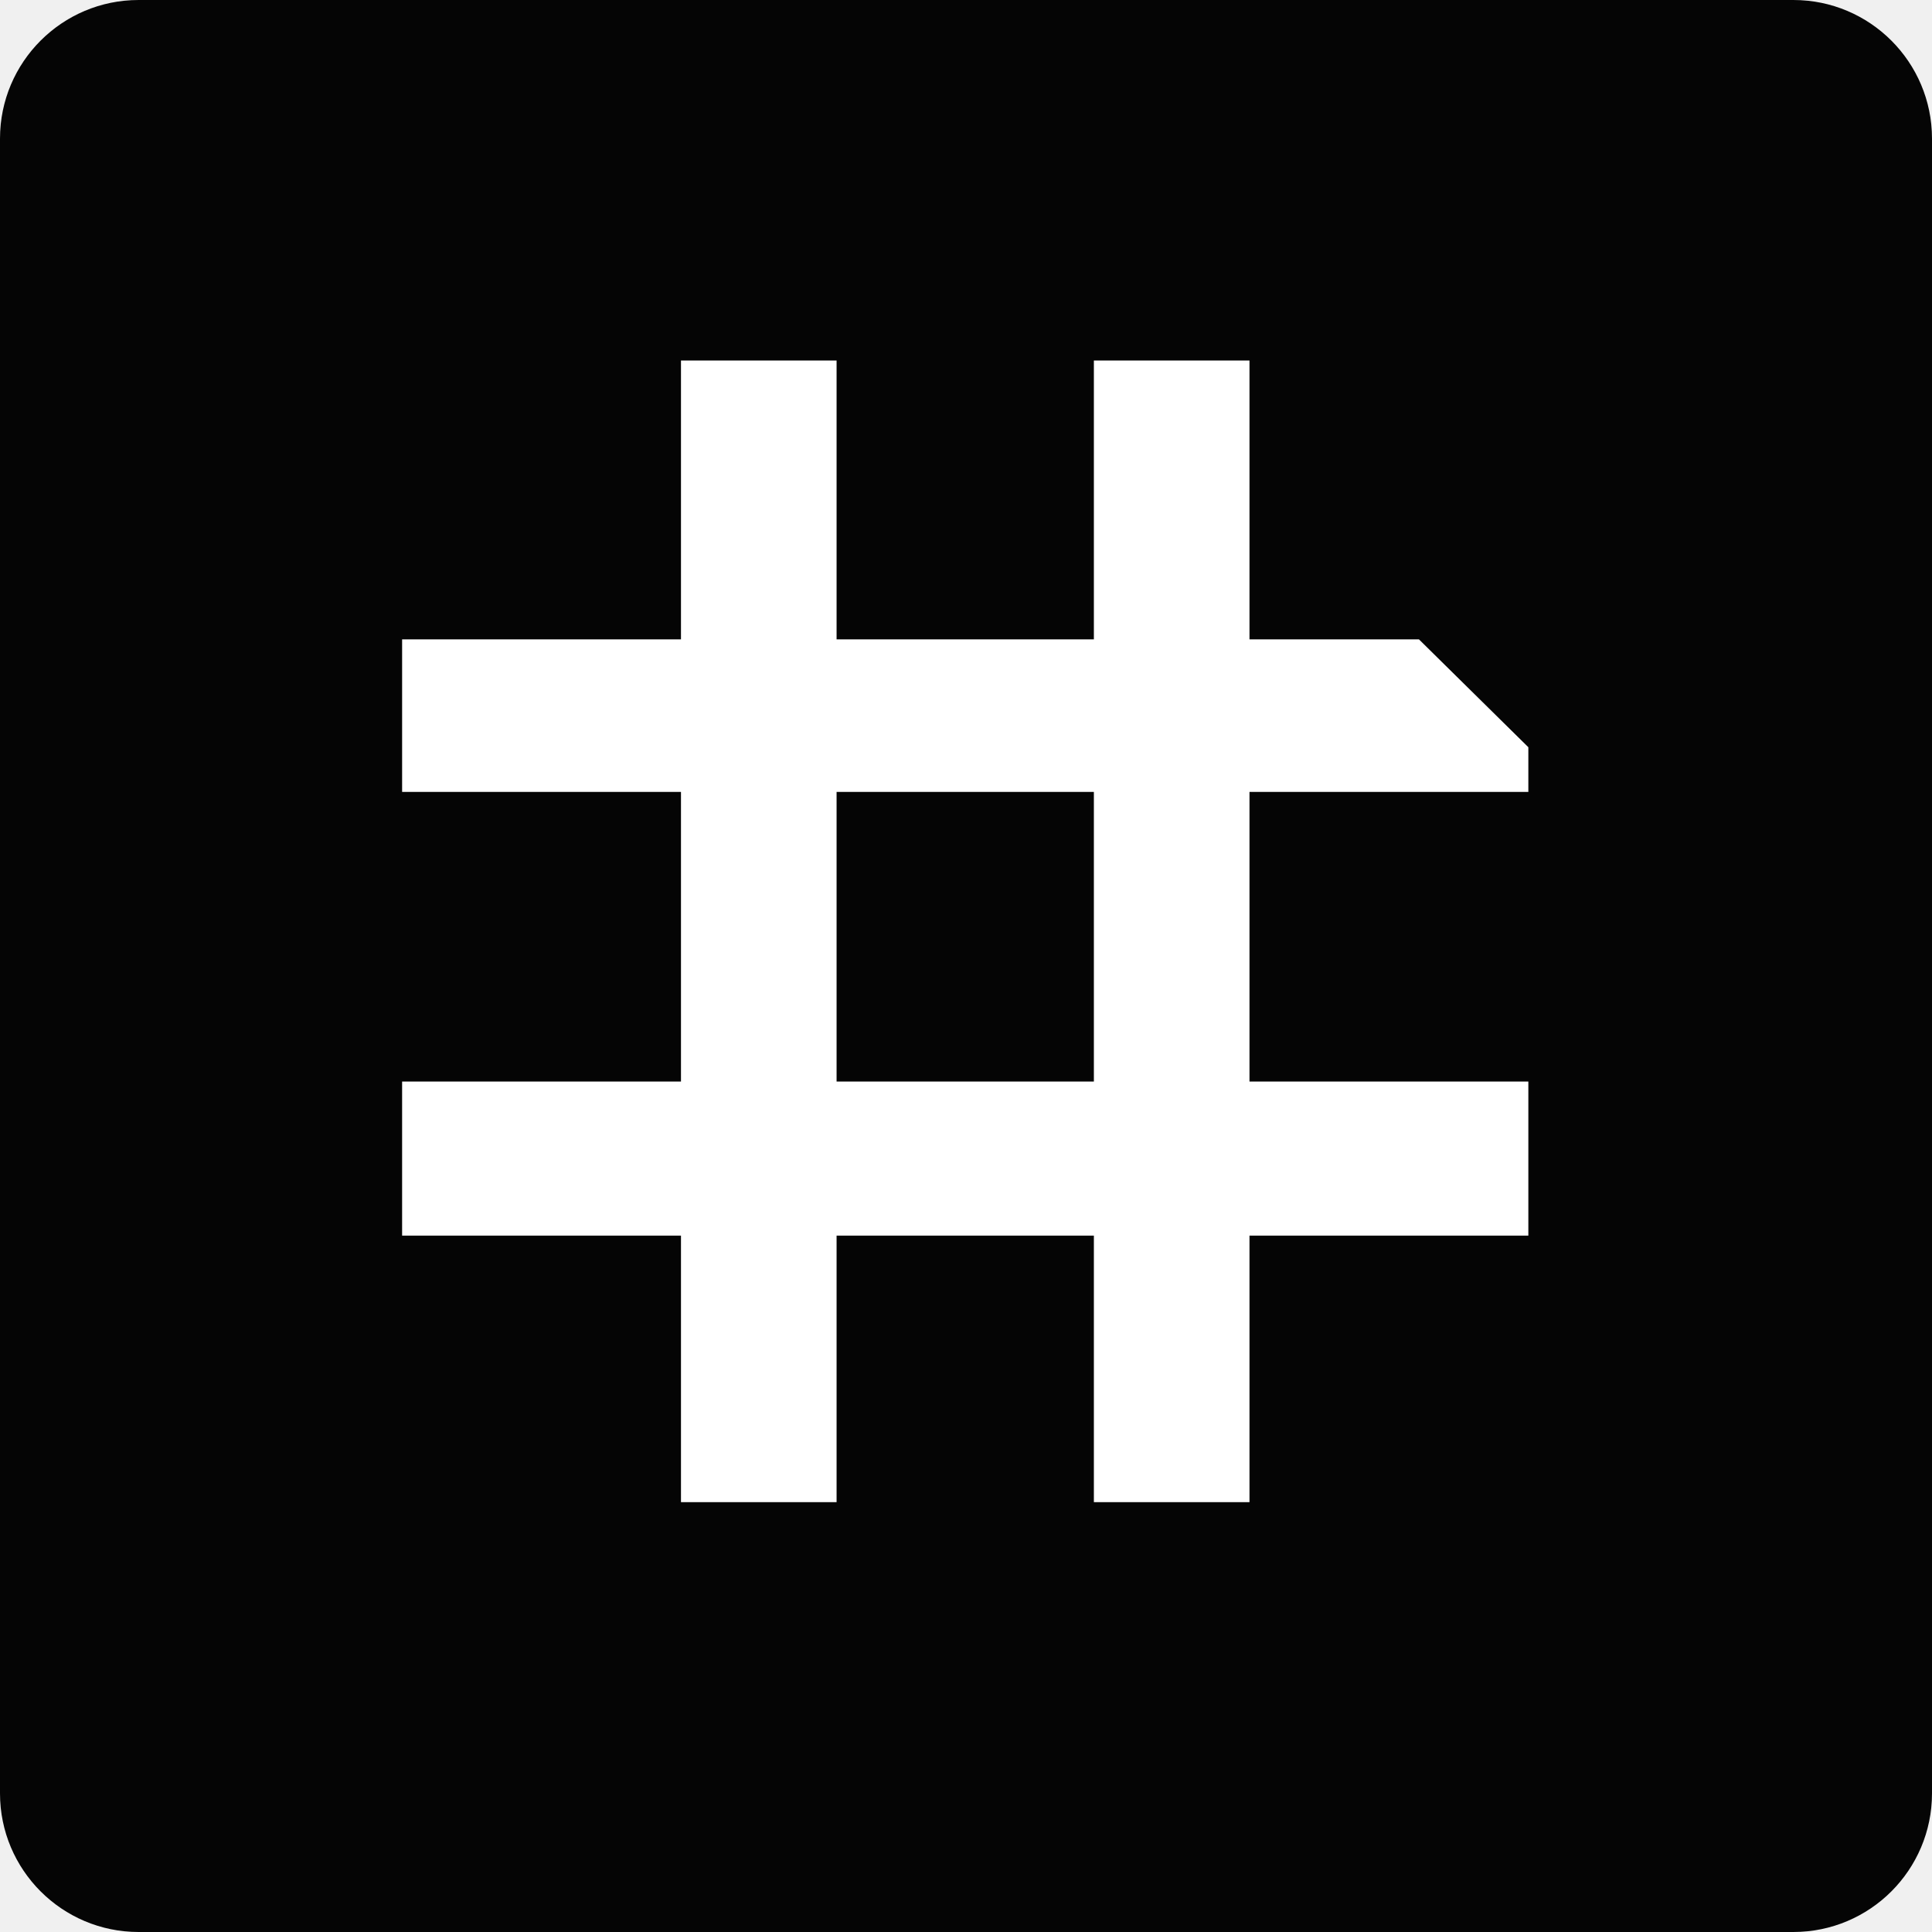
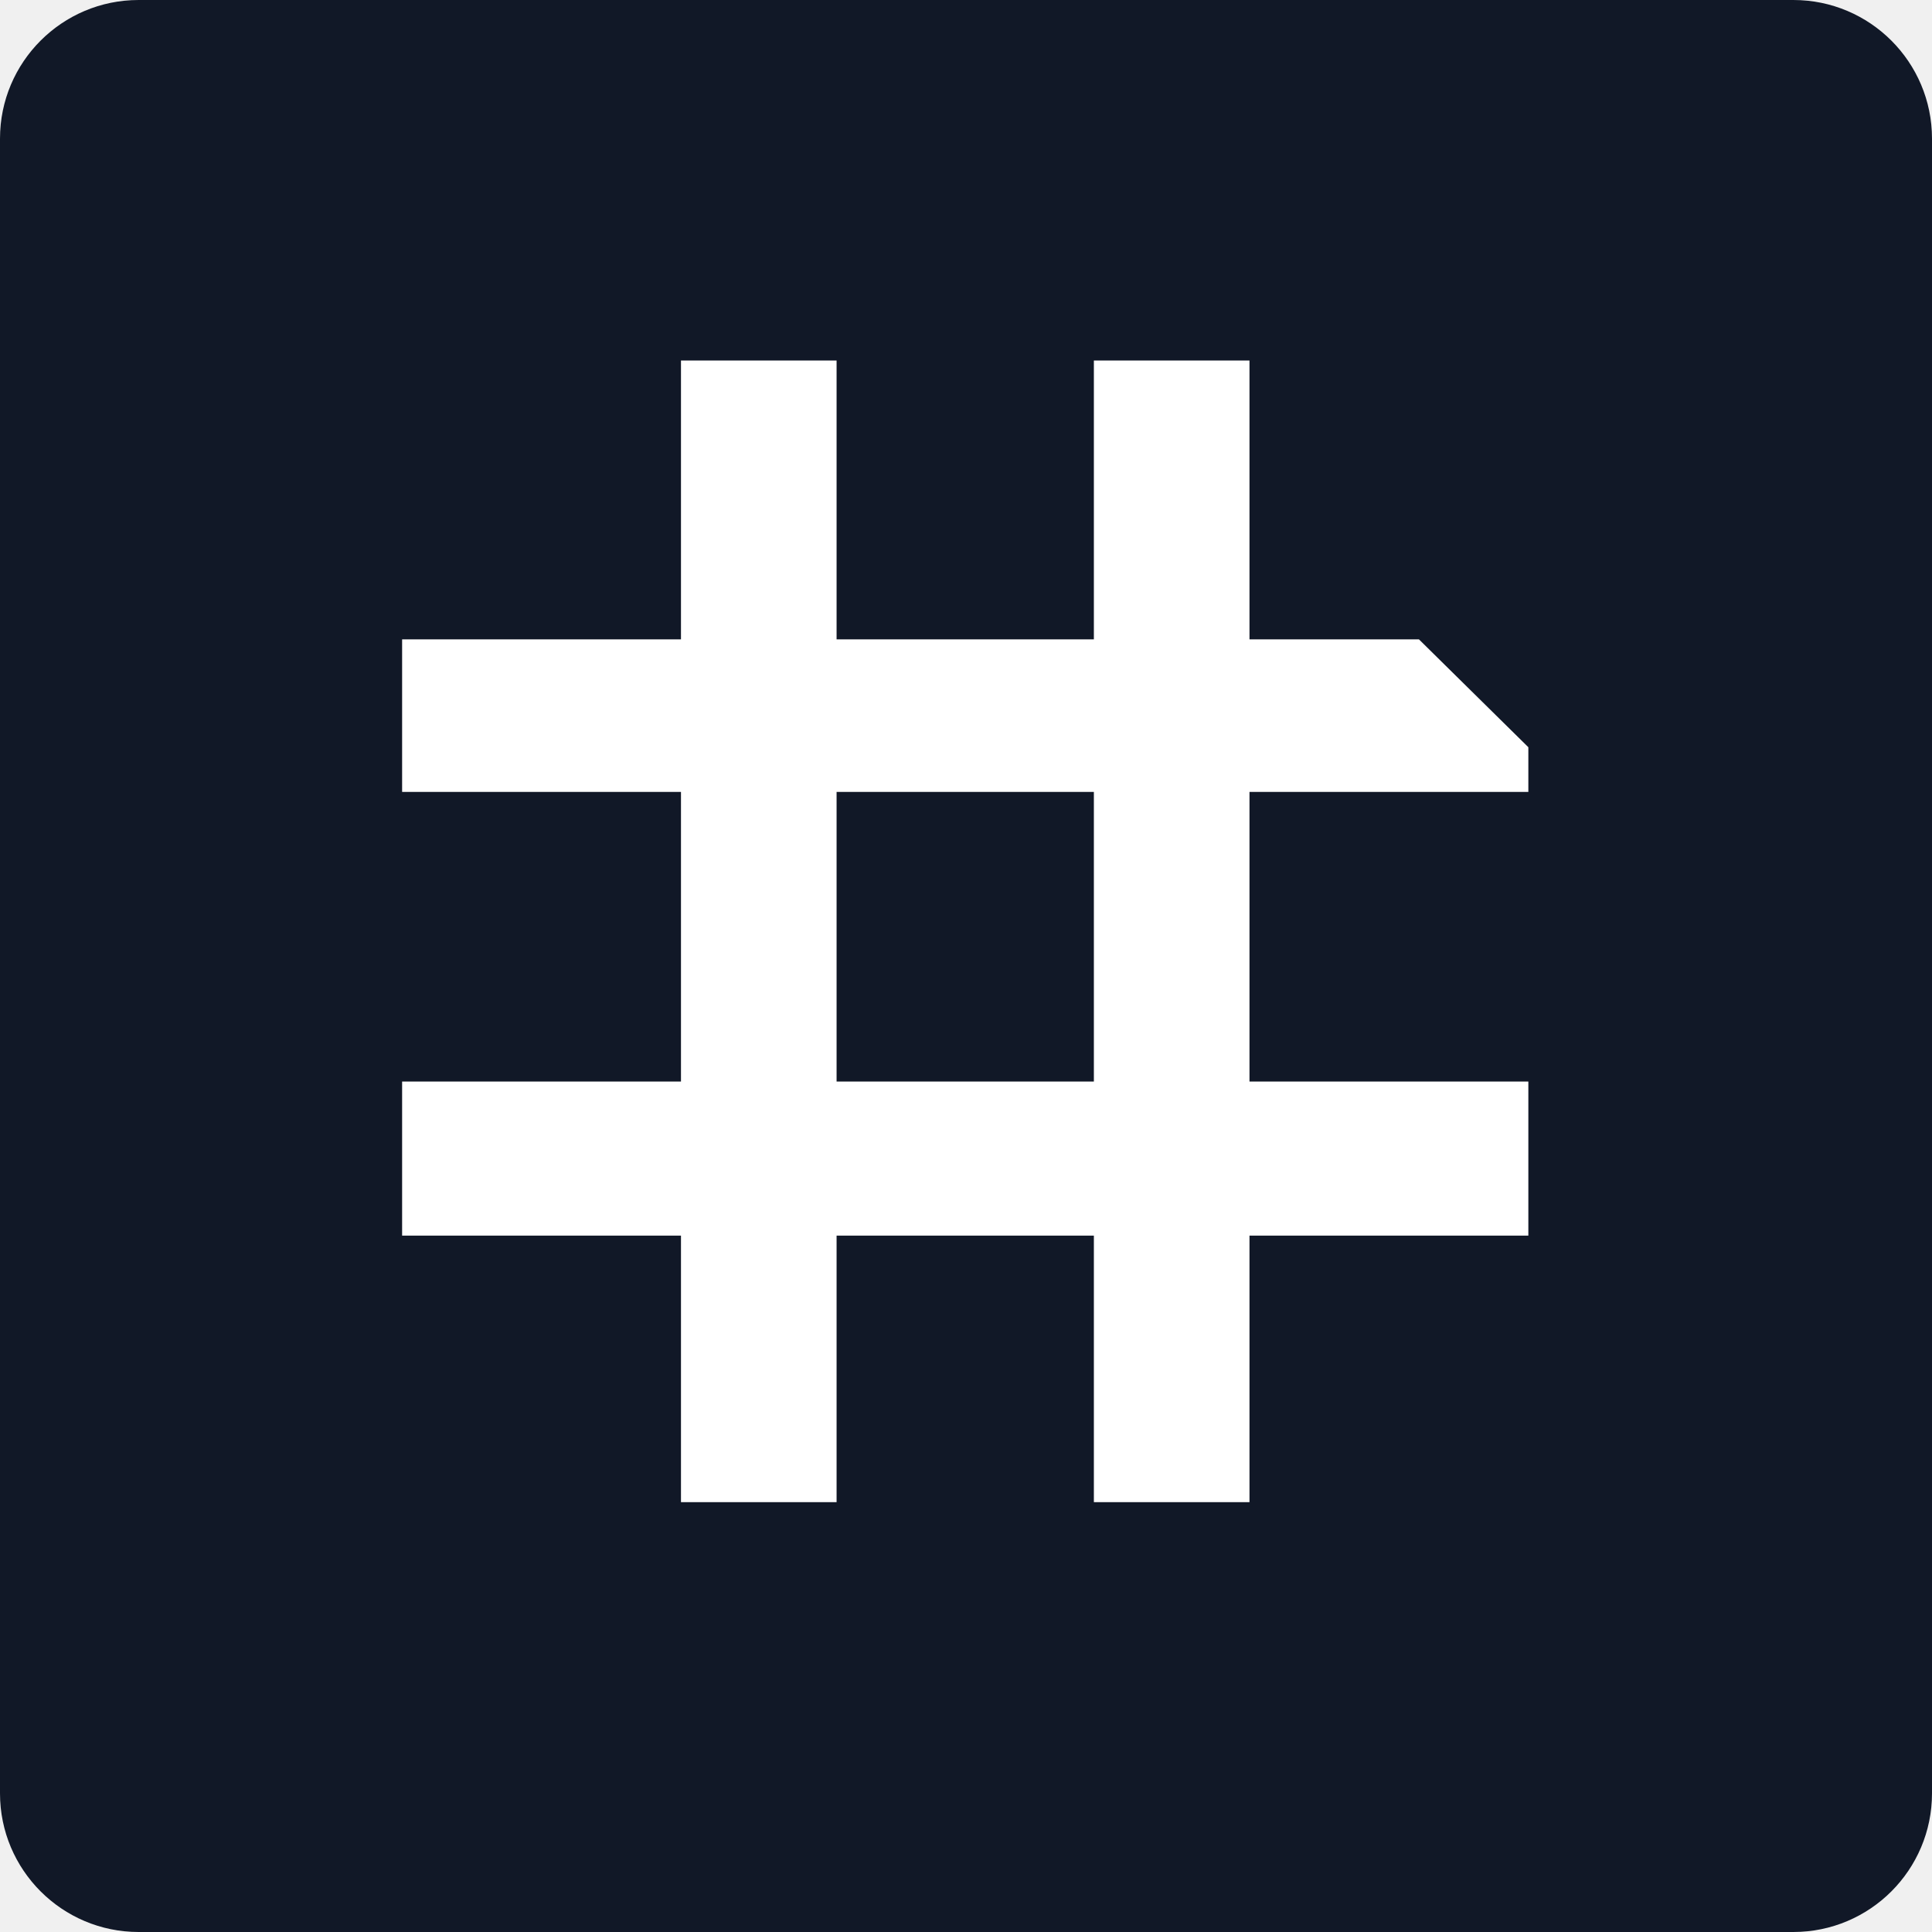
<svg xmlns="http://www.w3.org/2000/svg" viewBox="0 0 1254 1254" width="1254" height="1254" role="img" aria-label="Hashtag logo">
-   <rect x="0" y="0" width="1254" height="1254" rx="90" ry="90" fill="#050505" />
+   <rect x="0" y="0" width="1254" height="1254" rx="90" ry="90" fill="#111827" />
  <g fill="#FFFFFF">
    <rect x="442" y="234" width="101" height="741" />
    <rect x="710" y="234" width="101" height="741" />
    <path d="M261 415 H921 L992 485 V514 H261 Z" />
    <rect x="261" y="702" width="731" height="100" />
  </g>
</svg>
